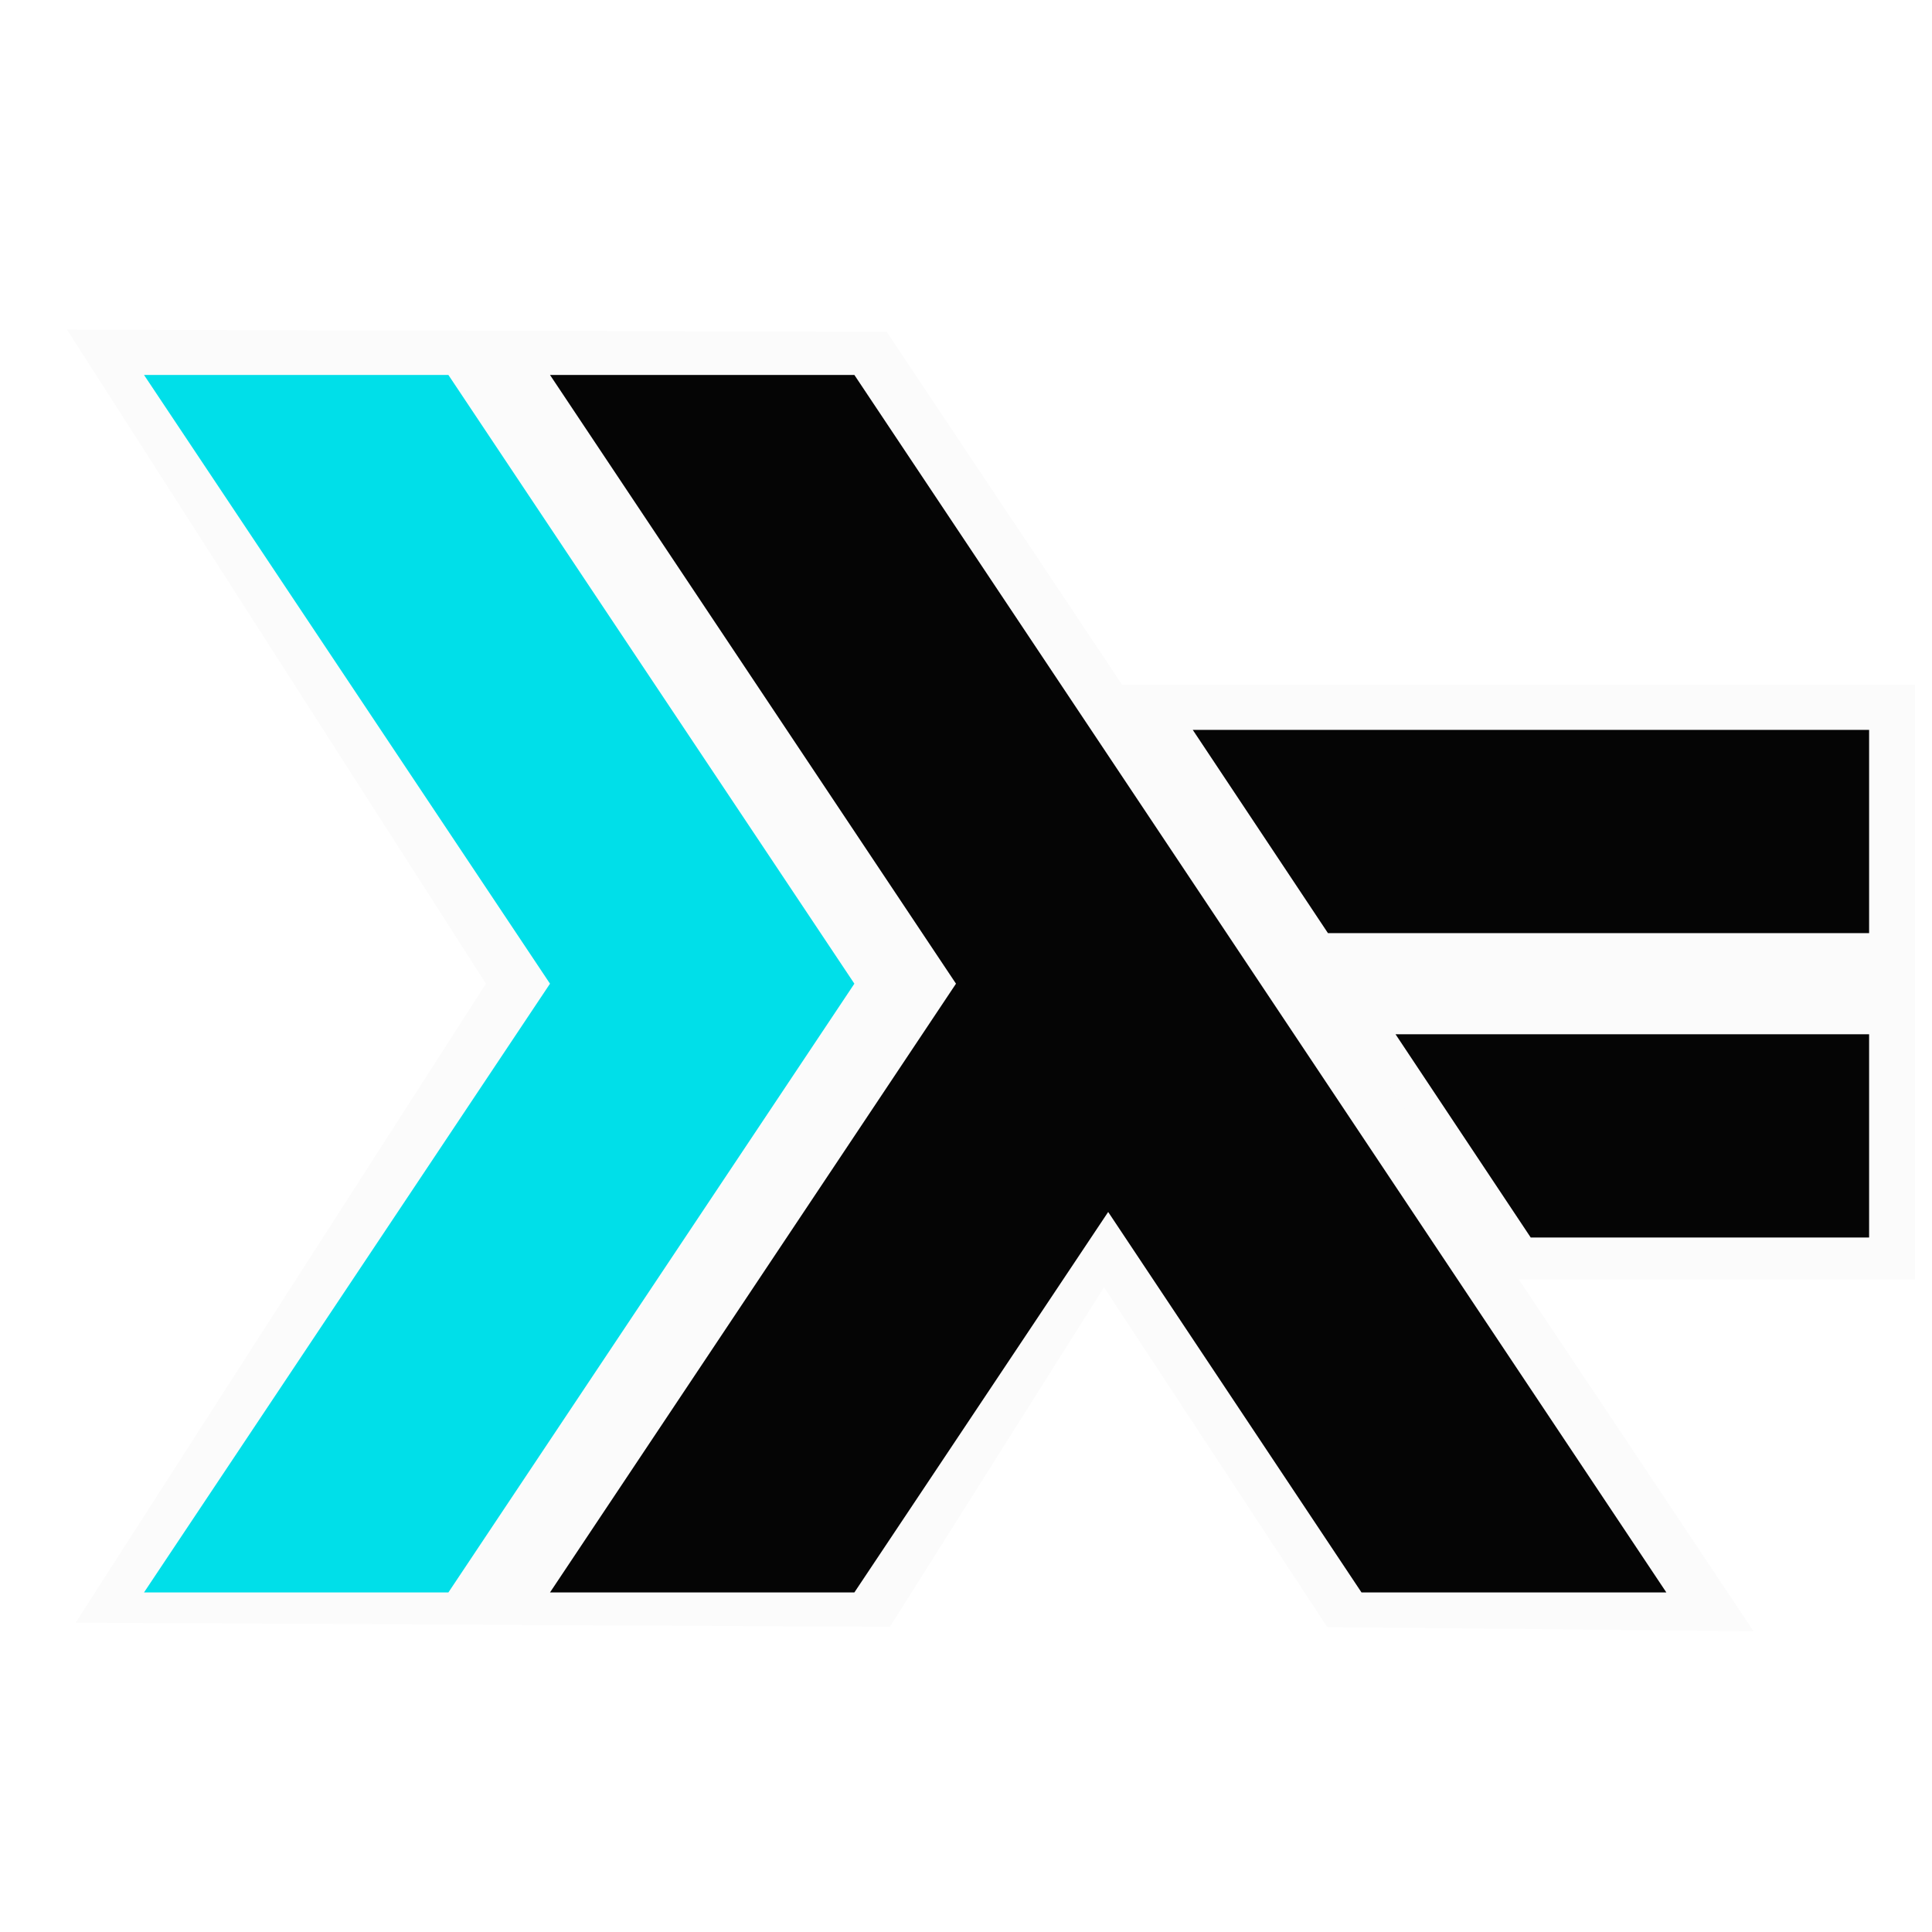
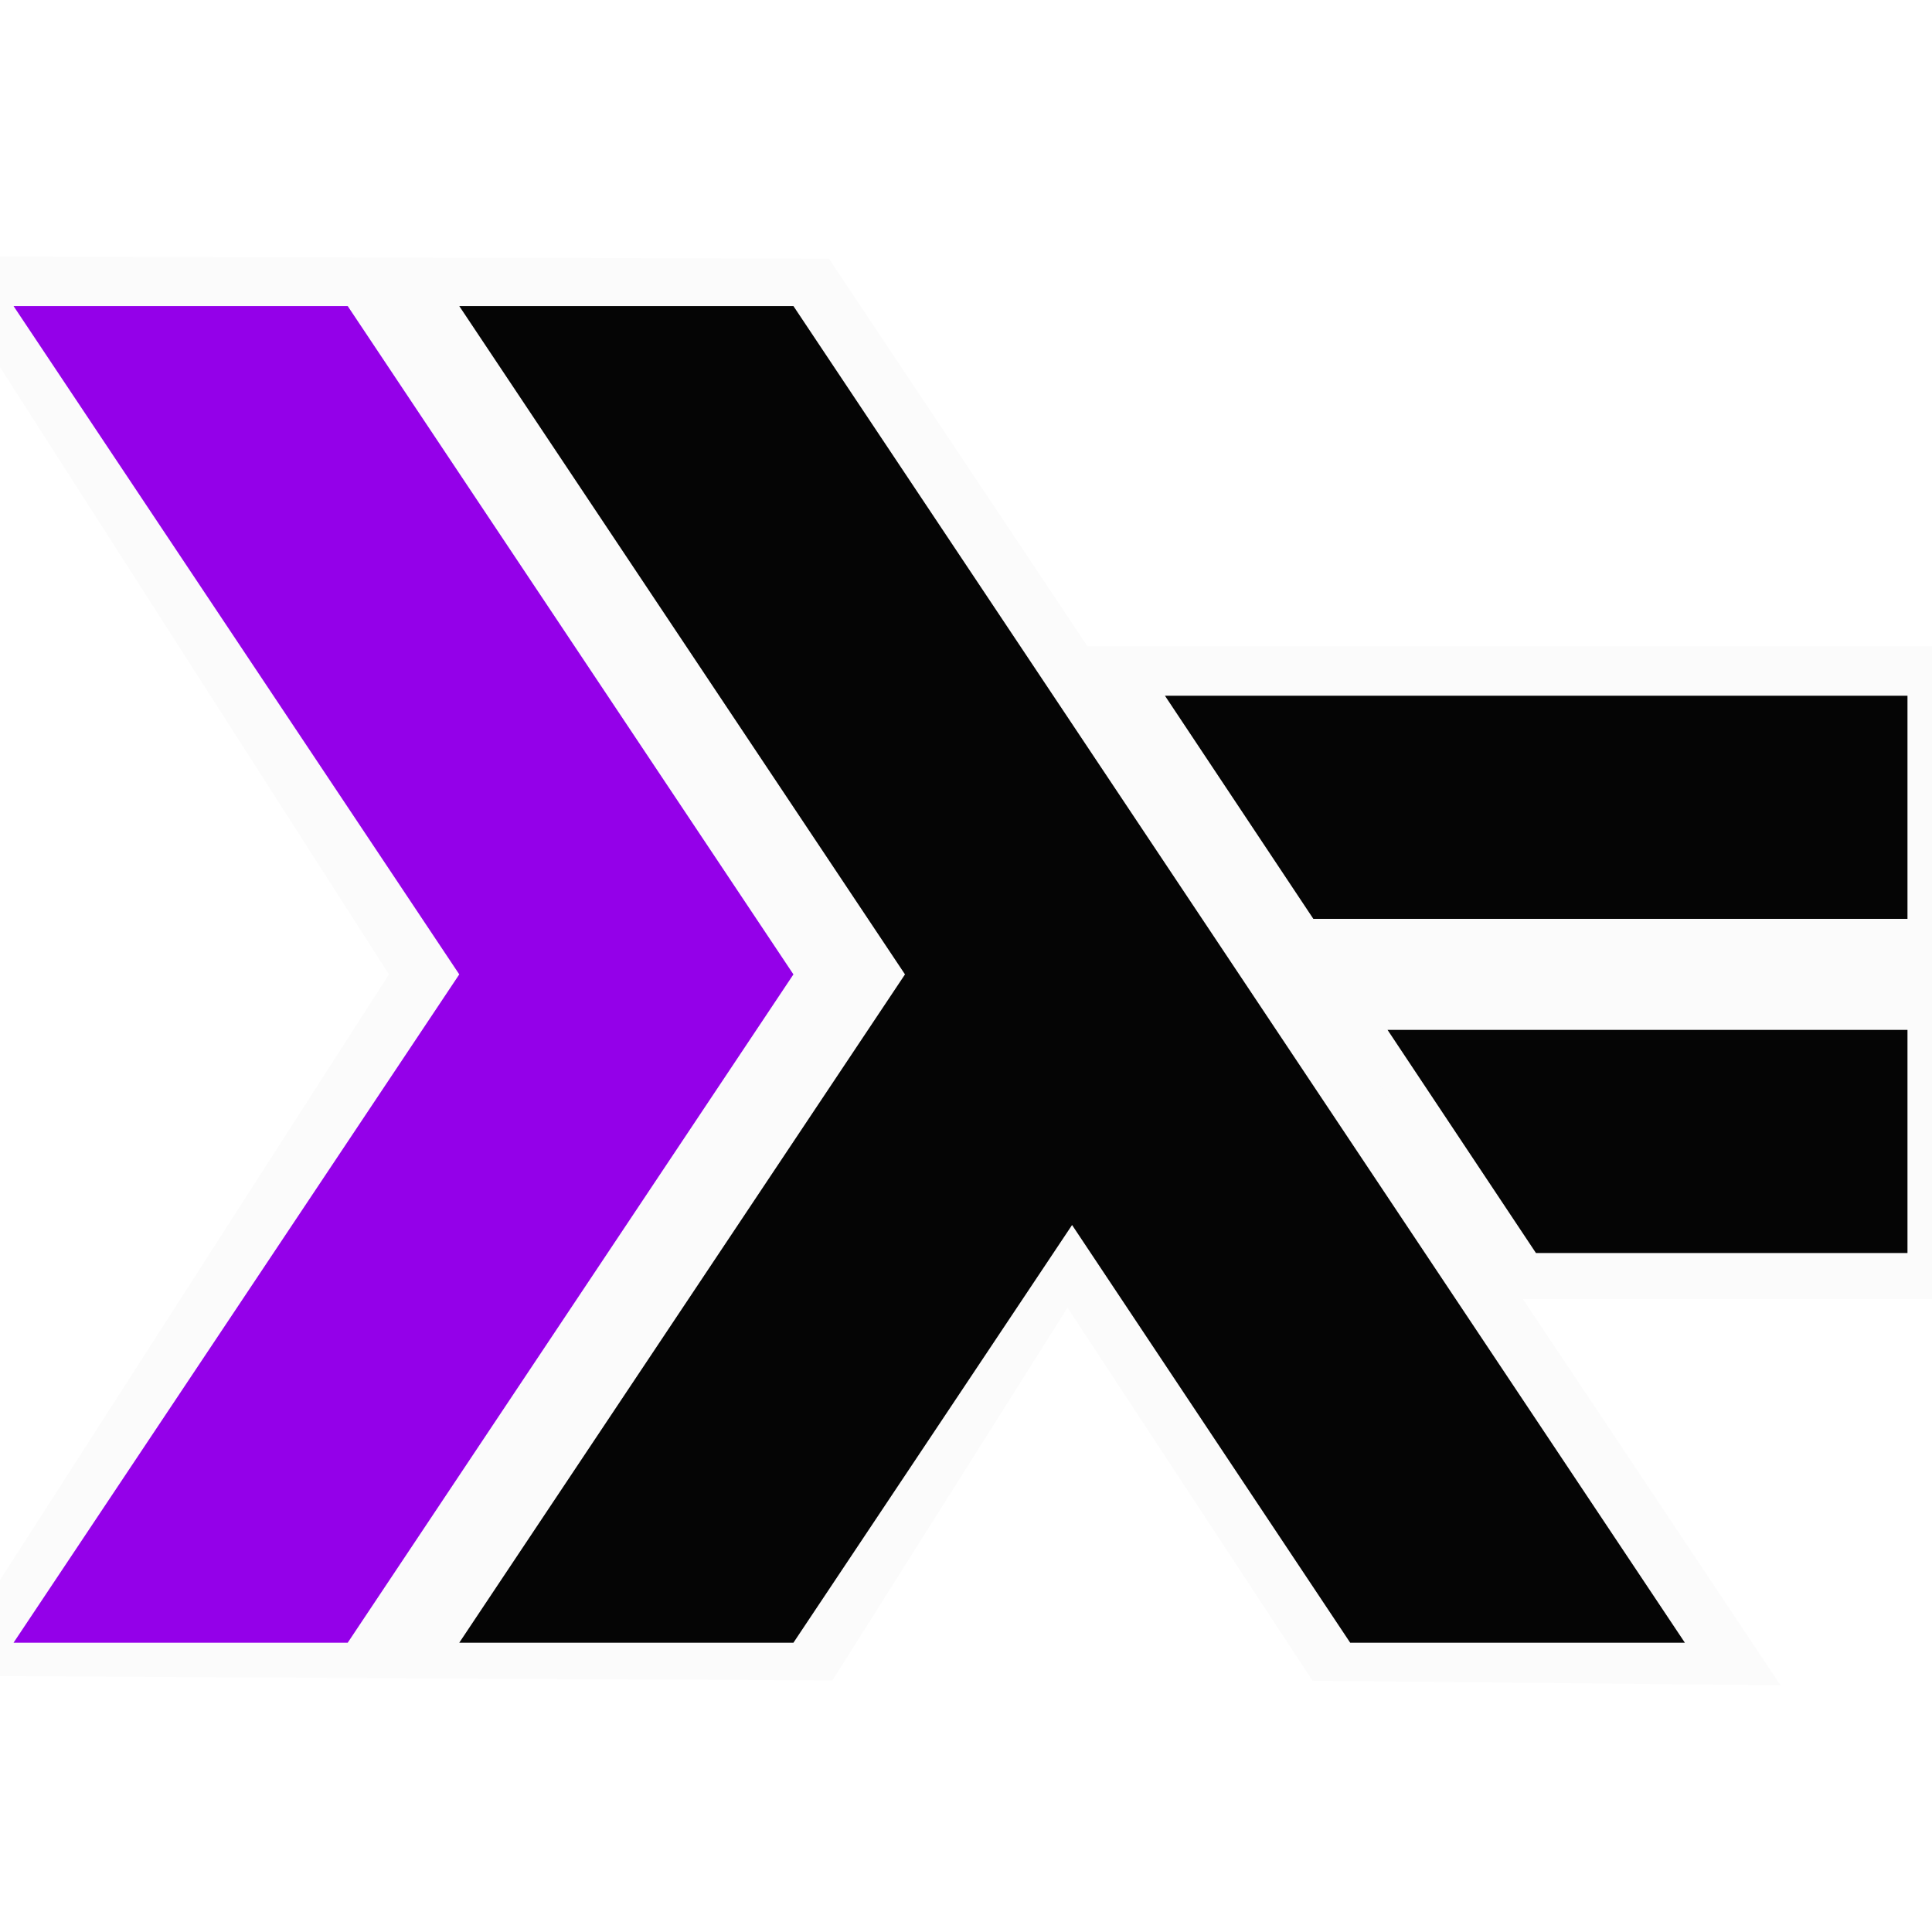
<svg xmlns="http://www.w3.org/2000/svg" xmlns:xlink="http://www.w3.org/1999/xlink" version="1.1" id="Layer_1" x="0px" y="0px" viewBox="0 0 64 64" xml:space="preserve" width="64" height="64">
  <defs id="defs891">
    <defs id="defs877">
      <rect id="XMLID_3_" x="67.5" y="121.2" width="365" height="257.6" />
    </defs>
    <clipPath id="XMLID_22_">
      <use xlink:href="#XMLID_3_" style="overflow:visible" id="use879" x="0" y="0" width="100%" height="100%" />
    </clipPath>
    <clipPath id="XMLID_22_-3">
      <use xlink:href="#XMLID_3_" style="overflow:visible" id="use879-6" x="0" y="0" width="100%" height="100%" />
    </clipPath>
    <clipPath id="clipPath924">
      <use xlink:href="#XMLID_3_" style="overflow:visible" id="use922" x="0" y="0" width="100%" height="100%" />
    </clipPath>
    <clipPath id="clipPath928">
      <use xlink:href="#XMLID_3_" style="overflow:visible" id="use926" x="0" y="0" width="100%" height="100%" />
    </clipPath>
    <clipPath id="clipPath932">
      <use xlink:href="#XMLID_3_" style="overflow:visible" id="use930" x="0" y="0" width="100%" height="100%" />
    </clipPath>
    <clipPath id="XMLID_22_-6">
      <use xlink:href="#XMLID_3_" style="overflow:visible" id="use879-2" x="0" y="0" width="100%" height="100%" />
    </clipPath>
    <clipPath id="clipPath980">
      <use xlink:href="#XMLID_3_" style="overflow:visible" id="use978" x="0" y="0" width="100%" height="100%" />
    </clipPath>
    <clipPath id="clipPath984">
      <use xlink:href="#XMLID_3_" style="overflow:visible" id="use982" x="0" y="0" width="100%" height="100%" />
    </clipPath>
    <clipPath id="clipPath988">
      <use xlink:href="#XMLID_3_" style="overflow:visible" id="use986" x="0" y="0" width="100%" height="100%" />
    </clipPath>
    <clipPath id="XMLID_22_-0">
      <use xlink:href="#XMLID_3_" style="overflow:visible" id="use879-9" x="0" y="0" width="100%" height="100%" />
    </clipPath>
  </defs>
  <style type="text/css" id="style874">
	.st0{clip-path:url(#XMLID_22_);fill:#666666;}
	.st1{clip-path:url(#XMLID_22_);fill:#999999;}
</style>
-   <rect style="opacity:1;vector-effect:none;fill:#fbfbfb;fill-opacity:1;stroke:none;stroke-width:1.055;stroke-linecap:square;stroke-linejoin:miter;stroke-miterlimit:4;stroke-dasharray:none;stroke-dashoffset:0;stroke-opacity:1;paint-order:stroke fill markers" id="rect1053" width="27.375" height="19.698" x="36.062" y="22.685" ry="0" />
-   <path style="fill:#fbfbfb;fill-opacity:1;stroke:none;stroke-width:1.055;stroke-miterlimit:4;stroke-dasharray:none;stroke-opacity:1" mask="none" clip-path="none" d="M 2.22,10.921 16.098,32.586 2.506,53.752 29.479,53.891 36.572,42.643 43.967,53.899 58.088,54.037 29.374,10.991 Z" id="XMLID_4_-3" />
-   <polygon id="XMLID_4_" class="st0" points="67.5,121.2 131.9,121.2 217.8,250 131.9,378.8 67.5,378.8 153.4,250 " clip-path="url(#XMLID_22_)" style="fill:#00dfe9;fill-opacity:1;stroke:none;stroke-opacity:1;stroke-width:6.738;stroke-miterlimit:4;stroke-dasharray:none" transform="matrix(0.1565643,0,0,0.1565643,-5.797456,-6.554999)" />
-   <polygon id="XMLID_5_" class="st1" points="271.5,298.3 217.8,378.8 153.4,378.8 239.3,250 153.4,121.2 217.8,121.2 389.6,378.8 325.1,378.8 " clip-path="url(#XMLID_22_)" style="fill:#050505;fill-opacity:1;stroke:none;stroke-opacity:1;stroke-width:6.738;stroke-miterlimit:4;stroke-dasharray:none" transform="matrix(0.1565643,0,0,0.1565643,-5.797456,-6.554999)" />
-   <polygon id="XMLID_6_" class="st0" points="432.5,260.7 432.5,303.7 360.9,303.7 332.3,260.7 " clip-path="url(#XMLID_22_)" style="fill:#050505;fill-opacity:1;stroke:none;stroke-opacity:1;stroke-width:6.738;stroke-miterlimit:4;stroke-dasharray:none" transform="matrix(0.1565643,0,0,0.1565643,-5.797456,-6.554999)" />
-   <polygon id="XMLID_7_" class="st0" points="432.5,196.3 432.5,239.3 318,239.3 289.4,196.3 " clip-path="url(#XMLID_22_)" style="fill:#050505;fill-opacity:1;stroke:none;stroke-opacity:1;stroke-width:6.738;stroke-miterlimit:4;stroke-dasharray:none" transform="matrix(0.1565643,0,0,0.1565643,-5.797456,-6.554999)" />
+   <rect style="opacity:1;vector-effect:none;fill:#fbfbfb;fill-opacity:1;stroke:none;stroke-width:1.158;stroke-linecap:square;stroke-linejoin:miter;stroke-miterlimit:4;stroke-dasharray:none;stroke-dashoffset:0;stroke-opacity:1;paint-order:stroke fill markers" id="rect1053" width="30.054" height="21.626" x="34.803" y="21.407" ry="0" />
+   <path style="fill:#fbfbfb;fill-opacity:1;stroke:none;stroke-width:1.158;stroke-miterlimit:4;stroke-dasharray:none;stroke-opacity:1" mask="none" clip-path="none" d="M -2.351,8.492 12.884,32.278 -2.038,55.515 27.575,55.667 35.363,43.319 43.481,55.677 58.984,55.828 27.46,8.569 Z" id="XMLID_4_-3" />
+   <polygon id="XMLID_4_" class="st0" points="131.9,378.8 67.5,378.8 153.4,250 67.5,121.2 131.9,121.2 217.8,250 " clip-path="url(#XMLID_22_)" style="fill:#9400e9;fill-opacity:1;stroke:none;stroke-width:6.738;stroke-miterlimit:4;stroke-dasharray:none;stroke-opacity:1" transform="matrix(0.1718871,0,0,0.1718871,-11.15358,-10.69393)" />
+   <polygon id="XMLID_5_" class="st1" points="239.3,250 153.4,121.2 217.8,121.2 389.6,378.8 325.1,378.8 271.5,298.3 217.8,378.8 153.4,378.8 " clip-path="url(#XMLID_22_)" style="fill:#050505;fill-opacity:1;stroke:none;stroke-width:6.738;stroke-miterlimit:4;stroke-dasharray:none;stroke-opacity:1" transform="matrix(0.1718871,0,0,0.1718871,-11.15358,-10.69393)" />
+   <polygon id="XMLID_6_" class="st0" points="332.3,260.7 432.5,260.7 432.5,303.7 360.9,303.7 " clip-path="url(#XMLID_22_)" style="fill:#050505;fill-opacity:1;stroke:none;stroke-width:6.738;stroke-miterlimit:4;stroke-dasharray:none;stroke-opacity:1" transform="matrix(0.1718871,0,0,0.1718871,-11.15358,-10.69393)" />
+   <polygon id="XMLID_7_" class="st0" points="289.4,196.3 432.5,196.3 432.5,239.3 318,239.3 " clip-path="url(#XMLID_22_)" style="fill:#050505;fill-opacity:1;stroke:none;stroke-width:6.738;stroke-miterlimit:4;stroke-dasharray:none;stroke-opacity:1" transform="matrix(0.1718871,0,0,0.1718871,-11.15358,-10.69393)" />
</svg>
